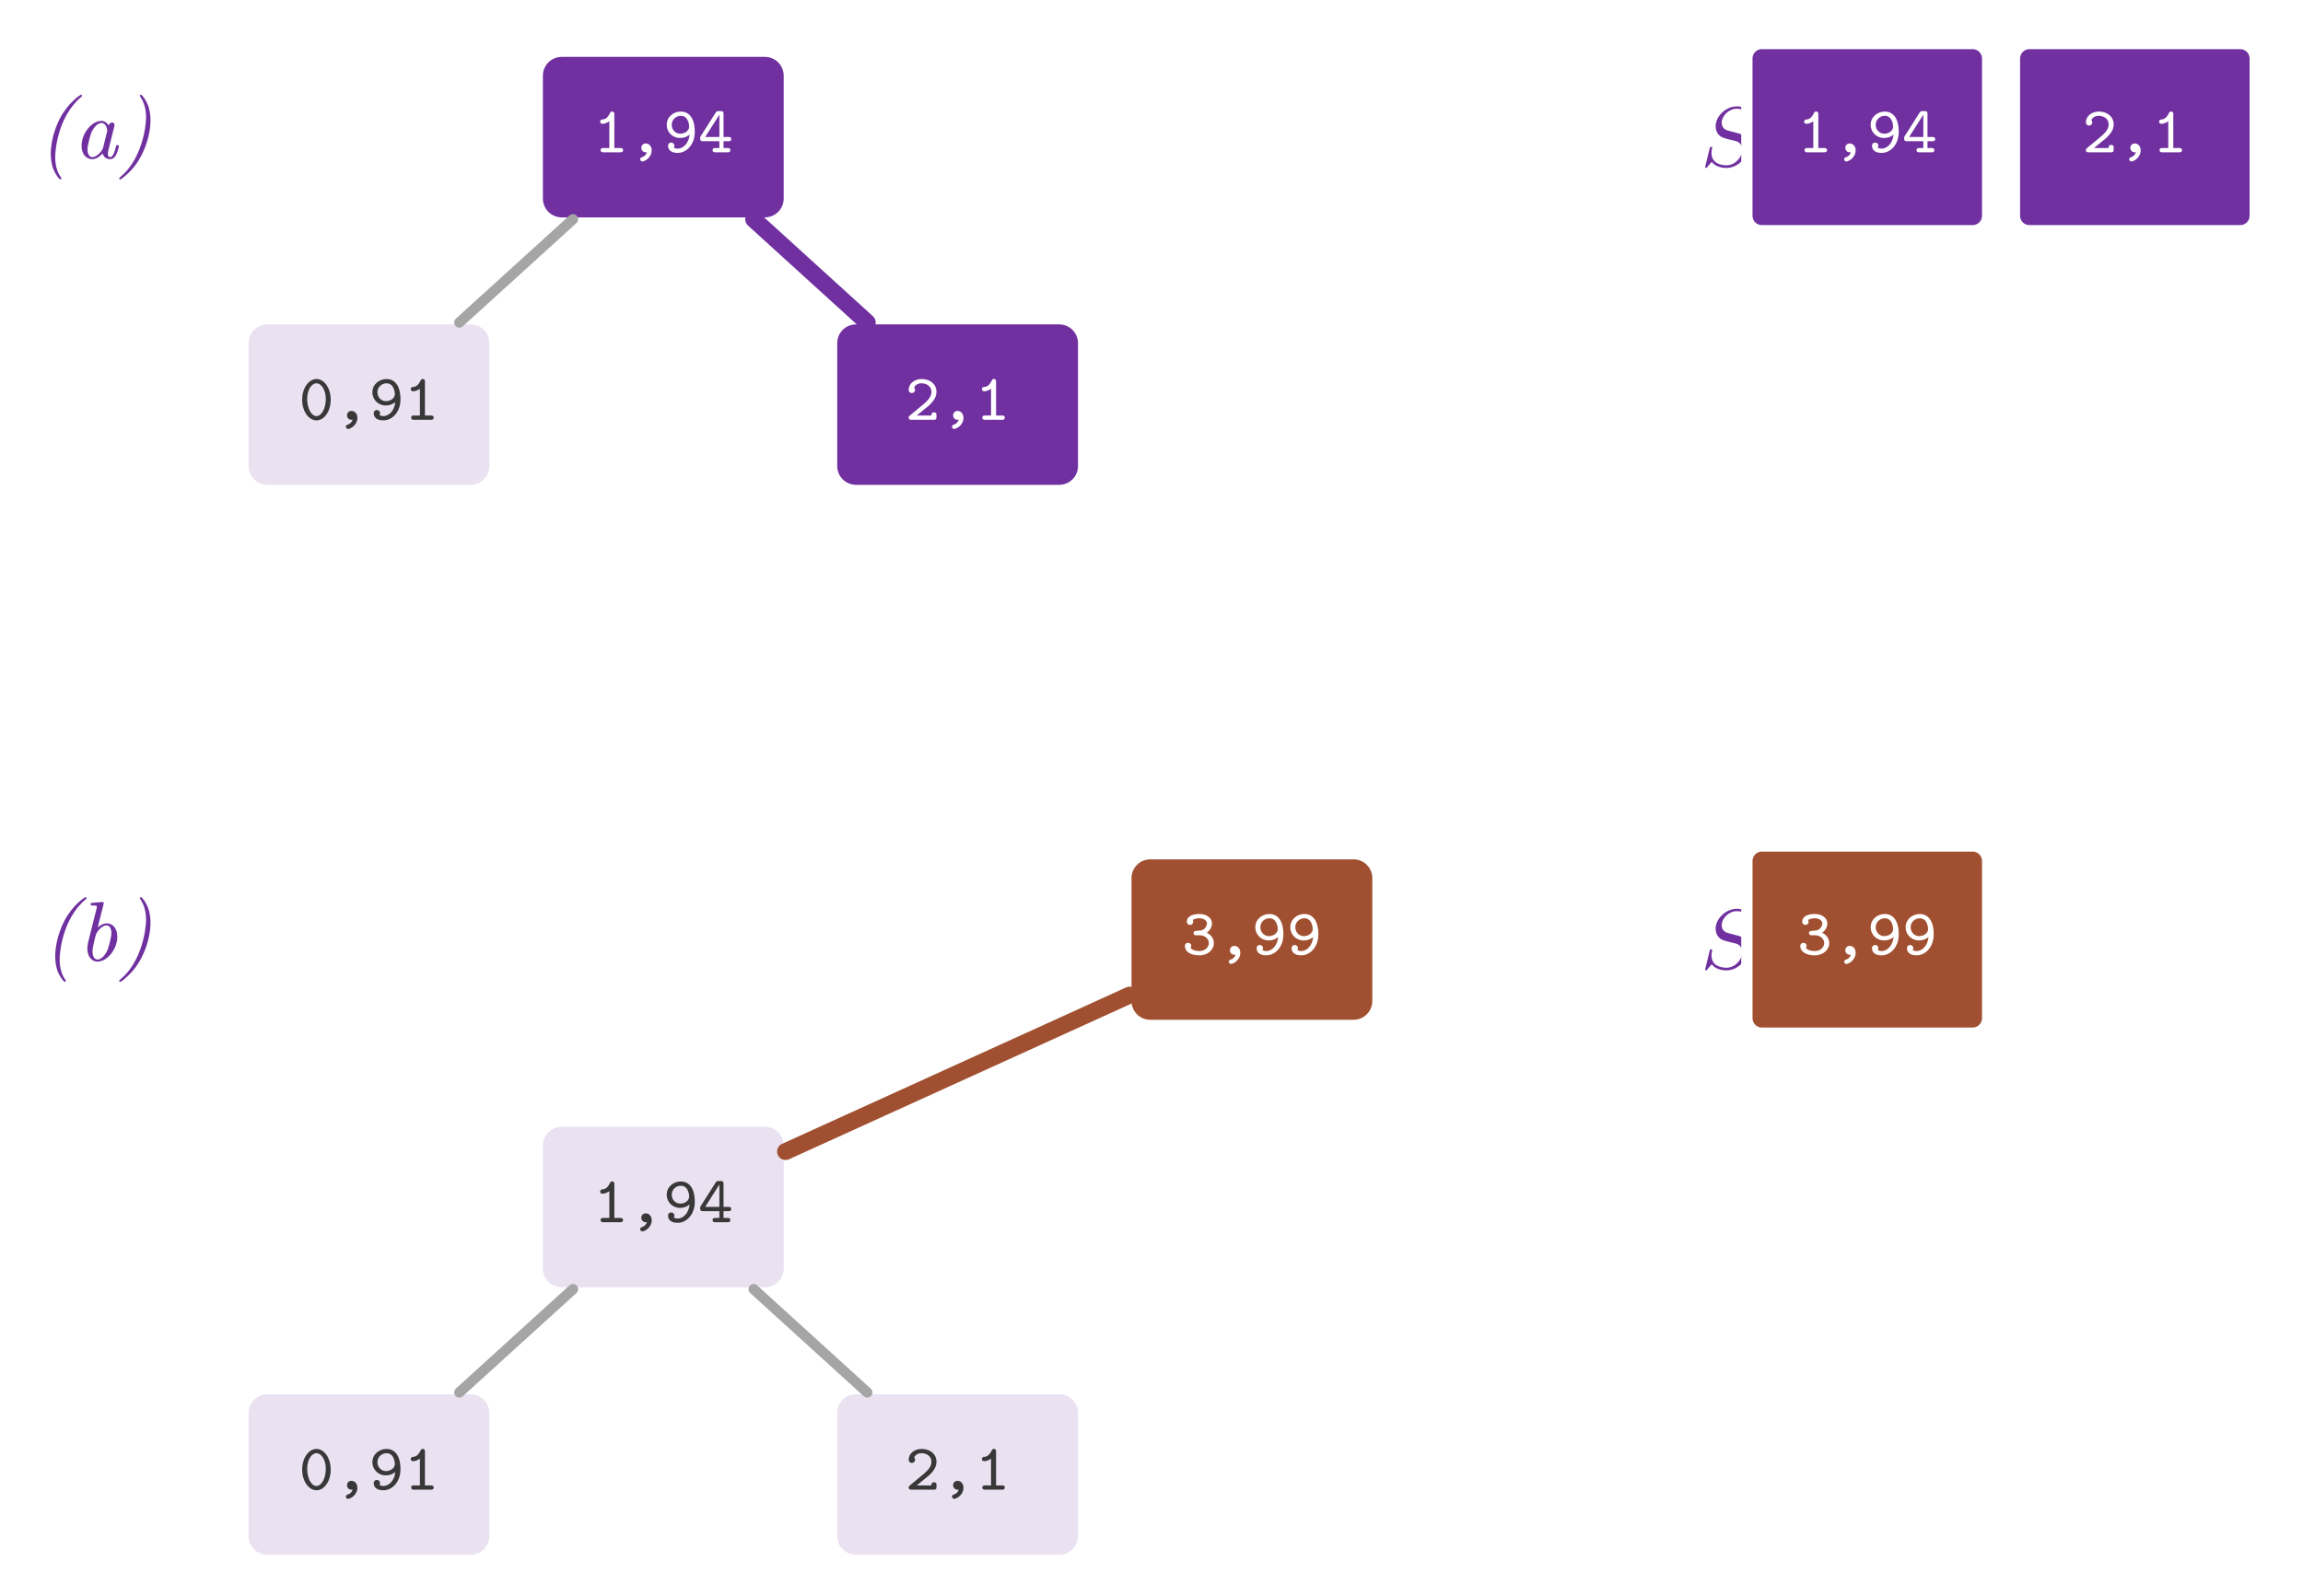
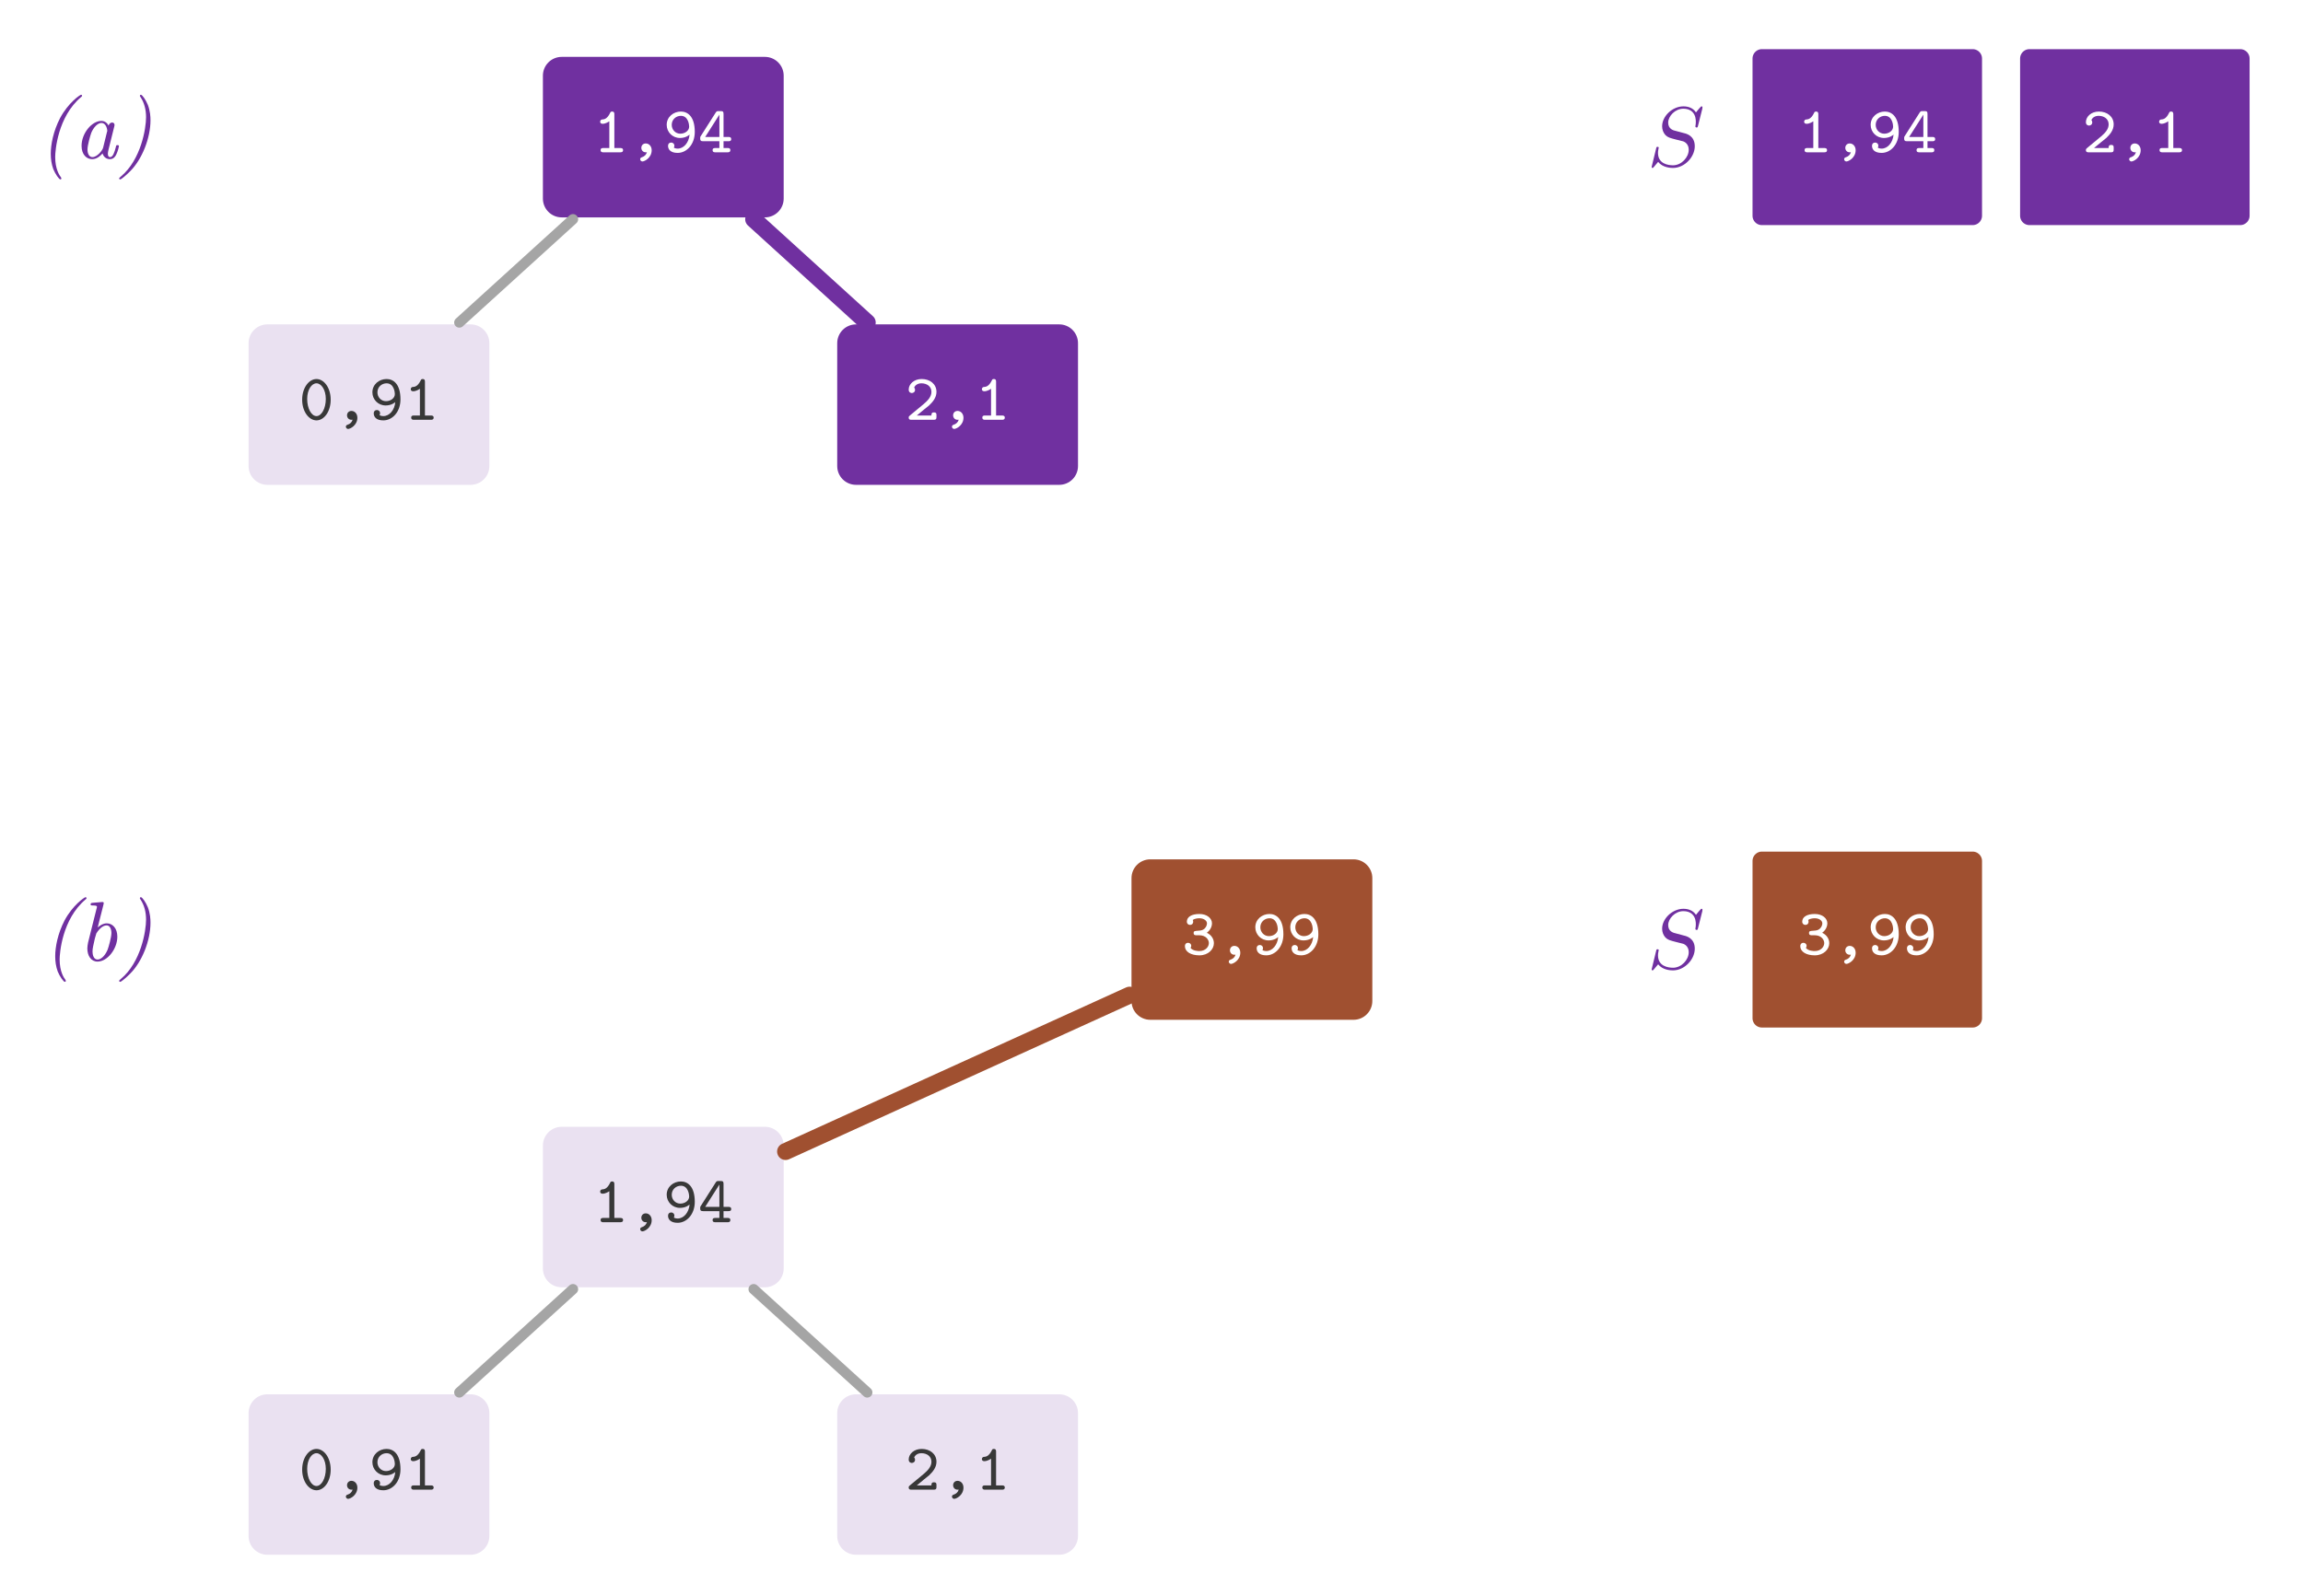
<svg xmlns="http://www.w3.org/2000/svg" xmlns:xlink="http://www.w3.org/1999/xlink" width="243.519pt" height="168.725pt" viewBox="0 0 243.519 168.725">
  <defs>
    <g>
      <g id="glyph-0-0">
        <path d="M 3.344 -2.125 C 3.344 -3.406 2.625 -4.312 1.844 -4.312 C 1.047 -4.312 0.328 -3.391 0.328 -2.125 C 0.328 -0.844 1.062 0.062 1.844 0.062 C 2.641 0.062 3.344 -0.859 3.344 -2.125 Z M 2.828 -2.203 C 2.828 -1.203 2.375 -0.391 1.844 -0.391 C 1.297 -0.391 0.859 -1.203 0.859 -2.203 C 0.859 -3.188 1.328 -3.859 1.844 -3.859 C 2.344 -3.859 2.828 -3.188 2.828 -2.203 Z M 2.828 -2.203 " />
      </g>
      <g id="glyph-0-1">
        <path d="M 2.469 -0.219 C 2.469 -0.641 2.188 -0.938 1.844 -0.938 C 1.547 -0.938 1.375 -0.719 1.375 -0.469 C 1.375 -0.25 1.531 0 1.844 0 C 1.922 0 1.938 0 1.969 -0.016 C 1.891 0.25 1.719 0.422 1.453 0.516 C 1.391 0.531 1.25 0.578 1.25 0.734 C 1.25 0.844 1.359 0.969 1.484 0.969 C 1.719 0.969 2.469 0.578 2.469 -0.219 Z M 2.469 -0.219 " />
      </g>
      <g id="glyph-0-2">
        <path d="M 3.328 -2.156 C 3.328 -3.828 2.547 -4.312 1.859 -4.312 C 1.078 -4.312 0.359 -3.75 0.359 -2.906 C 0.359 -2.141 0.969 -1.516 1.766 -1.516 C 2.375 -1.516 2.734 -1.828 2.781 -1.875 C 2.703 -1.016 2.156 -0.391 1.516 -0.391 C 1.5 -0.391 1.25 -0.391 1.109 -0.5 C 1.109 -0.5 1.172 -0.578 1.172 -0.703 C 1.172 -0.875 1.047 -1.031 0.828 -1.031 C 0.625 -1.031 0.5 -0.891 0.5 -0.688 C 0.5 -0.297 0.781 0.062 1.516 0.062 C 2.469 0.062 3.328 -0.828 3.328 -2.156 Z M 2.734 -2.719 C 2.734 -2.281 2.281 -1.969 1.797 -1.969 C 1.281 -1.969 0.891 -2.391 0.891 -2.906 C 0.891 -3.484 1.359 -3.859 1.859 -3.859 C 2.641 -3.859 2.734 -2.906 2.734 -2.719 Z M 2.734 -2.719 " />
      </g>
      <g id="glyph-0-3">
        <path d="M 3.141 -0.234 C 3.141 -0.453 2.922 -0.453 2.828 -0.453 L 2.219 -0.453 L 2.219 -4.016 C 2.219 -4.125 2.219 -4.312 1.984 -4.312 C 1.828 -4.312 1.797 -4.234 1.766 -4.156 C 1.453 -3.516 1.141 -3.484 0.922 -3.469 C 0.828 -3.469 0.719 -3.375 0.719 -3.234 C 0.719 -3.156 0.766 -3.016 0.969 -3.016 C 1.297 -3.016 1.594 -3.219 1.688 -3.281 L 1.688 -0.453 L 1.062 -0.453 C 0.953 -0.453 0.766 -0.453 0.766 -0.234 C 0.766 0 0.969 0 1.062 0 L 2.828 0 C 2.938 0 3.141 0 3.141 -0.234 Z M 3.141 -0.234 " />
      </g>
      <g id="glyph-0-4">
        <path d="M 3.484 -1.391 C 3.484 -1.625 3.281 -1.625 3.172 -1.625 L 2.672 -1.625 L 2.672 -4.047 C 2.672 -4.297 2.609 -4.359 2.375 -4.359 L 2.156 -4.359 C 1.984 -4.359 1.938 -4.344 1.844 -4.203 L 0.266 -1.719 C 0.203 -1.641 0.203 -1.625 0.203 -1.469 C 0.203 -1.266 0.25 -1.172 0.5 -1.172 L 2.234 -1.172 L 2.234 -0.453 L 1.828 -0.453 C 1.703 -0.453 1.516 -0.453 1.516 -0.234 C 1.516 0 1.703 0 1.828 0 L 3.094 0 C 3.203 0 3.391 0 3.391 -0.234 C 3.391 -0.453 3.203 -0.453 3.094 -0.453 L 2.672 -0.453 L 2.672 -1.172 L 3.172 -1.172 C 3.281 -1.172 3.484 -1.172 3.484 -1.391 Z M 2.234 -1.625 L 0.734 -1.625 L 2.234 -3.984 Z M 2.234 -1.625 " />
      </g>
      <g id="glyph-0-5">
        <path d="M 3.312 -0.297 L 3.312 -0.484 C 3.312 -0.625 3.312 -0.781 3.047 -0.781 C 2.781 -0.781 2.781 -0.625 2.781 -0.453 L 1.234 -0.453 C 1.75 -0.891 2.297 -1.328 2.531 -1.516 C 2.922 -1.891 3.312 -2.344 3.312 -2.953 C 3.312 -3.781 2.625 -4.312 1.75 -4.312 C 0.938 -4.312 0.375 -3.781 0.375 -3.188 C 0.375 -2.891 0.609 -2.828 0.703 -2.828 C 0.859 -2.828 1.047 -2.938 1.047 -3.172 C 1.047 -3.25 1.016 -3.344 0.953 -3.406 C 1.062 -3.672 1.344 -3.859 1.719 -3.859 C 2.281 -3.859 2.781 -3.547 2.781 -2.953 C 2.781 -2.438 2.391 -2.031 1.969 -1.672 L 0.5 -0.453 C 0.406 -0.375 0.375 -0.344 0.375 -0.234 C 0.375 0 0.562 0 0.672 0 L 3.016 0 C 3.25 0 3.312 -0.062 3.312 -0.297 Z M 3.312 -0.297 " />
      </g>
      <g id="glyph-0-6">
        <path d="M 3.375 -1.219 C 3.375 -1.609 3.172 -2.062 2.625 -2.328 C 2.922 -2.531 3.172 -2.906 3.172 -3.328 C 3.172 -3.859 2.641 -4.312 1.844 -4.312 C 1.016 -4.312 0.516 -4 0.516 -3.5 C 0.516 -3.281 0.672 -3.156 0.859 -3.156 C 1.047 -3.156 1.188 -3.297 1.188 -3.484 C 1.188 -3.609 1.156 -3.641 1.141 -3.672 C 1.359 -3.859 1.797 -3.859 1.844 -3.859 C 2.328 -3.859 2.641 -3.594 2.641 -3.328 C 2.641 -3.219 2.609 -2.969 2.375 -2.75 C 2.172 -2.578 1.969 -2.562 1.75 -2.547 C 1.344 -2.516 1.234 -2.516 1.234 -2.297 C 1.234 -2.062 1.422 -2.062 1.531 -2.062 L 1.828 -2.062 C 2.547 -2.062 2.844 -1.578 2.844 -1.234 C 2.844 -0.828 2.469 -0.391 1.844 -0.391 C 1.75 -0.391 1.172 -0.391 0.906 -0.719 L 0.922 -0.734 C 0.953 -0.812 0.953 -0.828 0.969 -0.891 C 0.969 -0.891 0.984 -0.906 0.984 -0.938 C 0.984 -1.109 0.844 -1.266 0.641 -1.266 C 0.469 -1.266 0.312 -1.156 0.312 -0.922 C 0.312 -0.297 0.969 0.062 1.844 0.062 C 2.781 0.062 3.375 -0.578 3.375 -1.219 Z M 3.375 -1.219 " />
      </g>
      <g id="glyph-1-0">
        <path d="M 2.516 2.125 C 2.516 2.109 2.5 2.078 2.469 2.016 C 2.312 1.812 1.859 1.156 1.859 -0.141 C 1.859 -0.75 2.109 -4.391 4.609 -6.484 C 4.688 -6.547 4.703 -6.578 4.703 -6.609 C 4.703 -6.641 4.688 -6.719 4.594 -6.719 C 4.5 -6.719 3.25 -5.891 2.375 -4.25 C 1.656 -2.859 1.391 -1.453 1.391 -0.469 C 1.391 0.078 1.469 0.625 1.656 1.141 C 1.875 1.672 2.266 2.234 2.406 2.234 C 2.516 2.234 2.516 2.125 2.516 2.125 Z M 2.516 2.125 " />
      </g>
      <g id="glyph-1-1">
        <path d="M 4.844 -1.281 C 4.844 -1.391 4.734 -1.391 4.688 -1.391 C 4.562 -1.391 4.547 -1.359 4.516 -1.188 C 4.359 -0.594 4.203 -0.125 3.906 -0.125 C 3.734 -0.125 3.672 -0.266 3.672 -0.5 C 3.672 -0.578 3.703 -0.766 3.75 -0.953 L 4.344 -3.344 C 4.375 -3.469 4.375 -3.484 4.375 -3.531 C 4.375 -3.688 4.266 -3.781 4.125 -3.781 C 4 -3.781 3.812 -3.703 3.75 -3.453 C 3.656 -3.641 3.422 -3.953 2.984 -3.953 C 1.984 -3.953 0.891 -2.656 0.891 -1.312 C 0.891 -0.391 1.422 0.094 2.016 0.094 C 2.547 0.094 2.953 -0.328 3.109 -0.516 C 3.219 -0.125 3.531 0.094 3.891 0.094 C 4.312 0.094 4.5 -0.266 4.562 -0.406 C 4.734 -0.75 4.844 -1.25 4.844 -1.281 Z M 3.172 -1.125 C 3.094 -0.812 2.531 -0.125 2.047 -0.125 C 1.547 -0.125 1.516 -0.781 1.516 -0.922 C 1.516 -1.375 1.797 -2.359 1.922 -2.703 C 2.156 -3.266 2.594 -3.734 2.984 -3.734 C 3.531 -3.734 3.609 -2.984 3.609 -2.922 C 3.609 -2.875 3.609 -2.859 3.578 -2.781 Z M 3.172 -1.125 " />
      </g>
      <g id="glyph-1-2">
        <path d="M 3.484 -4.016 C 3.484 -4.406 3.453 -5 3.203 -5.656 C 2.984 -6.188 2.609 -6.719 2.469 -6.719 C 2.391 -6.719 2.359 -6.656 2.359 -6.609 C 2.359 -6.594 2.359 -6.578 2.422 -6.484 C 2.844 -5.859 3.016 -5.109 3.016 -4.344 C 3.016 -3.156 2.484 0.141 0.359 1.922 C 0.172 2.078 0.172 2.094 0.172 2.125 C 0.172 2.188 0.203 2.234 0.281 2.234 C 0.406 2.234 0.953 1.75 1.312 1.391 C 2.609 0.109 3.484 -2.156 3.484 -4.016 Z M 3.484 -4.016 " />
      </g>
      <g id="glyph-1-3">
        <path d="M 4.203 -2.547 C 4.203 -3.422 3.703 -3.953 3.078 -3.953 C 2.609 -3.953 2.203 -3.578 2.125 -3.516 L 2.734 -5.922 C 2.75 -6.047 2.766 -6.062 2.766 -6.094 C 2.766 -6.203 2.688 -6.219 2.531 -6.203 L 1.609 -6.125 C 1.469 -6.109 1.375 -6.109 1.375 -5.953 C 1.375 -5.844 1.469 -5.844 1.625 -5.844 C 2.047 -5.844 2.047 -5.766 2.047 -5.688 C 2.047 -5.625 2.016 -5.547 2 -5.484 L 1.109 -1.922 C 1.062 -1.703 1.031 -1.438 1.031 -1.297 C 1.031 -0.531 1.422 0.094 2.109 0.094 C 3.141 0.094 4.203 -1.234 4.203 -2.547 Z M 3.172 -1.156 C 2.859 -0.422 2.422 -0.125 2.109 -0.125 C 1.688 -0.125 1.578 -0.641 1.578 -0.969 C 1.578 -1.312 1.672 -1.641 1.828 -2.359 C 1.875 -2.547 1.969 -2.859 1.984 -2.891 C 2.391 -3.531 2.781 -3.734 3.062 -3.734 C 3.578 -3.734 3.578 -2.984 3.578 -2.938 C 3.578 -2.484 3.281 -1.438 3.172 -1.156 Z M 3.172 -1.156 " />
      </g>
      <g id="glyph-2-0">
        <path d="M 5.062 -2.094 C 5.062 -3.203 4.188 -3.422 3.906 -3.484 L 3.094 -3.703 C 2.797 -3.766 2.25 -3.906 2.25 -4.594 C 2.25 -5.266 2.969 -6.062 3.859 -6.062 C 4.219 -6.062 4.562 -5.969 4.812 -5.719 C 5.156 -5.375 5.172 -4.891 5.172 -4.672 C 5.172 -4.375 5.125 -4.266 5.125 -4.203 C 5.125 -4.125 5.172 -4.078 5.25 -4.078 C 5.359 -4.078 5.359 -4.094 5.406 -4.266 L 5.859 -6.062 C 5.875 -6.172 5.875 -6.188 5.875 -6.219 C 5.875 -6.219 5.875 -6.312 5.781 -6.312 C 5.734 -6.312 5.719 -6.297 5.609 -6.172 C 5.484 -6.047 5.594 -6.156 5.188 -5.672 C 4.859 -6.172 4.328 -6.312 3.859 -6.312 C 2.703 -6.312 1.609 -5.281 1.609 -4.203 C 1.609 -3.844 1.734 -3.531 1.953 -3.281 C 2.219 -3.016 2.438 -2.969 3.094 -2.797 L 3.844 -2.609 C 4.125 -2.5 4.422 -2.234 4.422 -1.719 C 4.422 -0.922 3.656 -0.078 2.766 -0.078 C 2.234 -0.078 1.172 -0.234 1.172 -1.391 C 1.172 -1.469 1.172 -1.609 1.234 -1.875 C 1.25 -1.906 1.25 -1.938 1.25 -1.938 C 1.25 -1.969 1.234 -2.031 1.125 -2.031 C 1.016 -2.031 1 -1.984 0.969 -1.828 L 0.5 0.094 C 0.5 0.156 0.531 0.203 0.594 0.203 C 0.641 0.203 0.656 0.188 0.766 0.062 C 0.828 0 1.078 -0.328 1.188 -0.438 C 1.656 0.156 2.484 0.203 2.75 0.203 C 3.984 0.203 5.062 -0.953 5.062 -2.094 Z M 5.062 -2.094 " />
      </g>
    </g>
    <clipPath id="clip-0">
      <path clip-rule="nonzero" d="M 54 0.027 L 118 0.027 L 118 60 L 54 60 Z M 54 0.027 " />
    </clipPath>
    <clipPath id="clip-1">
      <path clip-rule="nonzero" d="M 167 0.027 L 228 0.027 L 228 42 L 167 42 Z M 167 0.027 " />
    </clipPath>
    <clipPath id="clip-2">
      <path clip-rule="nonzero" d="M 196 0.027 L 243.039 0.027 L 243.039 42 L 196 42 Z M 196 0.027 " />
    </clipPath>
  </defs>
  <path fill-rule="nonzero" fill="rgb(91.817%, 88.155%, 94.565%)" fill-opacity="1" d="M 49.758 34.309 L 28.273 34.309 C 27.176 34.309 26.285 35.199 26.285 36.297 L 26.285 49.293 C 26.285 50.391 27.176 51.281 28.273 51.281 L 49.758 51.281 C 50.859 51.281 51.746 50.391 51.746 49.293 L 51.746 36.297 C 51.746 35.199 50.859 34.309 49.758 34.309 Z M 49.758 34.309 " />
  <g fill="rgb(21.999%, 21.999%, 21.999%)" fill-opacity="1">
    <use xlink:href="#glyph-0-0" x="31.623" y="44.401" />
    <use xlink:href="#glyph-0-1" x="35.32" y="44.401" />
    <use xlink:href="#glyph-0-2" x="39.018" y="44.401" />
    <use xlink:href="#glyph-0-3" x="42.714" y="44.401" />
  </g>
  <path fill-rule="nonzero" fill="rgb(43.921%, 18.825%, 62.746%)" fill-opacity="1" d="M 80.879 6.016 L 59.395 6.016 C 58.297 6.016 57.406 6.906 57.406 8.004 L 57.406 21.004 C 57.406 22.102 58.297 22.992 59.395 22.992 L 80.879 22.992 C 81.977 22.992 82.867 22.102 82.867 21.004 L 82.867 8.004 C 82.867 6.906 81.977 6.016 80.879 6.016 Z M 80.879 6.016 " />
  <g fill="rgb(100%, 100%, 100%)" fill-opacity="1">
    <use xlink:href="#glyph-0-3" x="62.742" y="16.11" />
    <use xlink:href="#glyph-0-1" x="66.44" y="16.11" />
    <use xlink:href="#glyph-0-2" x="70.138" y="16.11" />
    <use xlink:href="#glyph-0-4" x="73.834" y="16.11" />
  </g>
  <path fill-rule="nonzero" fill="rgb(43.921%, 18.825%, 62.746%)" fill-opacity="1" d="M 112 34.309 L 90.516 34.309 C 89.418 34.309 88.527 35.199 88.527 36.297 L 88.527 49.293 C 88.527 50.391 89.418 51.281 90.516 51.281 L 112 51.281 C 113.098 51.281 113.988 50.391 113.988 49.293 L 113.988 36.297 C 113.988 35.199 113.098 34.309 112 34.309 Z M 112 34.309 " />
  <g fill="rgb(100%, 100%, 100%)" fill-opacity="1">
    <use xlink:href="#glyph-0-5" x="95.71" y="44.401" />
    <use xlink:href="#glyph-0-1" x="99.408" y="44.401" />
    <use xlink:href="#glyph-0-3" x="103.106" y="44.401" />
  </g>
  <path fill="none" stroke-width="1.096" stroke-linecap="round" stroke-linejoin="miter" stroke="rgb(64.899%, 64.899%, 64.899%)" stroke-opacity="1" stroke-miterlimit="10" d="M 21.612 -8.704 L 9.572 -19.644 " transform="matrix(0.998029, 0, 0, -0.998029, 39.01693, 14.50448)" />
  <g clip-path="url(#clip-0)">
    <path fill="none" stroke-width="1.793" stroke-linecap="round" stroke-linejoin="miter" stroke="rgb(43.921%, 18.825%, 62.746%)" stroke-opacity="1" stroke-miterlimit="10" d="M 40.755 -8.704 L 52.79 -19.644 " transform="matrix(0.998029, 0, 0, -0.998029, 39.01693, 14.50448)" />
  </g>
  <g fill="rgb(43.921%, 18.825%, 62.746%)" fill-opacity="1">
    <use xlink:href="#glyph-1-0" x="3.977" y="16.741" />
    <use xlink:href="#glyph-1-1" x="7.734" y="16.741" />
    <use xlink:href="#glyph-1-2" x="12.429" y="16.741" />
  </g>
  <g fill="rgb(43.921%, 18.825%, 62.746%)" fill-opacity="1">
-     <use xlink:href="#glyph-2-0" x="179.802" y="17.561" />
+     <use xlink:href="#glyph-2-0" x="174.144" y="17.561" />
  </g>
  <path fill-rule="nonzero" fill="rgb(43.921%, 18.825%, 62.746%)" fill-opacity="1" d="M 208.586 4.602 L 186.305 4.602 C 185.426 4.602 184.715 5.316 184.715 6.195 L 184.715 22.816 C 184.715 23.695 185.426 24.406 186.305 24.406 L 208.586 24.406 C 209.465 24.406 210.176 23.695 210.176 22.816 L 210.176 6.195 C 210.176 5.316 209.465 4.602 208.586 4.602 Z M 208.586 4.602 " />
  <g clip-path="url(#clip-1)">
    <path fill="none" stroke-width="1.196" stroke-linecap="round" stroke-linejoin="miter" stroke="rgb(100%, 100%, 100%)" stroke-opacity="1" stroke-miterlimit="10" d="M 169.904 9.922 L 147.579 9.922 C 146.698 9.922 145.986 9.206 145.986 8.326 L 145.986 -8.328 C 145.986 -9.209 146.698 -9.921 147.579 -9.921 L 169.904 -9.921 C 170.785 -9.921 171.497 -9.209 171.497 -8.328 L 171.497 8.326 C 171.497 9.206 170.785 9.922 169.904 9.922 Z M 169.904 9.922 " transform="matrix(0.998029, 0, 0, -0.998029, 39.01693, 14.50448)" />
  </g>
  <g fill="rgb(100%, 100%, 100%)" fill-opacity="1">
    <use xlink:href="#glyph-0-3" x="190.05" y="16.11" />
    <use xlink:href="#glyph-0-1" x="193.747" y="16.11" />
    <use xlink:href="#glyph-0-2" x="197.445" y="16.11" />
    <use xlink:href="#glyph-0-4" x="201.141" y="16.11" />
  </g>
  <path fill-rule="nonzero" fill="rgb(43.921%, 18.825%, 62.746%)" fill-opacity="1" d="M 236.879 4.602 L 214.598 4.602 C 213.719 4.602 213.008 5.316 213.008 6.195 L 213.008 22.816 C 213.008 23.695 213.719 24.406 214.598 24.406 L 236.879 24.406 C 237.754 24.406 238.469 23.695 238.469 22.816 L 238.469 6.195 C 238.469 5.316 237.754 4.602 236.879 4.602 Z M 236.879 4.602 " />
  <g clip-path="url(#clip-2)">
    <path fill="none" stroke-width="1.196" stroke-linecap="round" stroke-linejoin="miter" stroke="rgb(100%, 100%, 100%)" stroke-opacity="1" stroke-miterlimit="10" d="M 198.253 9.922 L 175.928 9.922 C 175.047 9.922 174.335 9.206 174.335 8.326 L 174.335 -8.328 C 174.335 -9.209 175.047 -9.921 175.928 -9.921 L 198.253 -9.921 C 199.13 -9.921 199.846 -9.209 199.846 -8.328 L 199.846 8.326 C 199.846 9.206 199.13 9.922 198.253 9.922 Z M 198.253 9.922 " transform="matrix(0.998029, 0, 0, -0.998029, 39.01693, 14.50448)" />
  </g>
  <g fill="rgb(100%, 100%, 100%)" fill-opacity="1">
    <use xlink:href="#glyph-0-5" x="220.188" y="16.11" />
    <use xlink:href="#glyph-0-1" x="223.886" y="16.11" />
    <use xlink:href="#glyph-0-3" x="227.584" y="16.11" />
  </g>
  <path fill-rule="nonzero" fill="rgb(91.817%, 88.155%, 94.565%)" fill-opacity="1" d="M 49.758 147.473 L 28.273 147.473 C 27.176 147.473 26.285 148.363 26.285 149.461 L 26.285 162.457 C 26.285 163.555 27.176 164.445 28.273 164.445 L 49.758 164.445 C 50.859 164.445 51.746 163.555 51.746 162.457 L 51.746 149.461 C 51.746 148.363 50.859 147.473 49.758 147.473 Z M 49.758 147.473 " />
  <g fill="rgb(21.999%, 21.999%, 21.999%)" fill-opacity="1">
    <use xlink:href="#glyph-0-0" x="31.623" y="157.563" />
    <use xlink:href="#glyph-0-1" x="35.32" y="157.563" />
    <use xlink:href="#glyph-0-2" x="39.018" y="157.563" />
    <use xlink:href="#glyph-0-3" x="42.714" y="157.563" />
  </g>
  <path fill-rule="nonzero" fill="rgb(91.817%, 88.155%, 94.565%)" fill-opacity="1" d="M 80.879 119.18 L 59.395 119.18 C 58.297 119.18 57.406 120.07 57.406 121.168 L 57.406 134.168 C 57.406 135.266 58.297 136.156 59.395 136.156 L 80.879 136.156 C 81.977 136.156 82.867 135.266 82.867 134.168 L 82.867 121.168 C 82.867 120.07 81.977 119.18 80.879 119.18 Z M 80.879 119.18 " />
  <g fill="rgb(21.999%, 21.999%, 21.999%)" fill-opacity="1">
    <use xlink:href="#glyph-0-3" x="62.742" y="129.273" />
    <use xlink:href="#glyph-0-1" x="66.44" y="129.273" />
    <use xlink:href="#glyph-0-2" x="70.138" y="129.273" />
    <use xlink:href="#glyph-0-4" x="73.834" y="129.273" />
  </g>
  <path fill-rule="nonzero" fill="rgb(91.817%, 88.155%, 94.565%)" fill-opacity="1" d="M 112 147.473 L 90.516 147.473 C 89.418 147.473 88.527 148.363 88.527 149.461 L 88.527 162.457 C 88.527 163.555 89.418 164.445 90.516 164.445 L 112 164.445 C 113.098 164.445 113.988 163.555 113.988 162.457 L 113.988 149.461 C 113.988 148.363 113.098 147.473 112 147.473 Z M 112 147.473 " />
  <g fill="rgb(21.999%, 21.999%, 21.999%)" fill-opacity="1">
    <use xlink:href="#glyph-0-5" x="95.71" y="157.563" />
    <use xlink:href="#glyph-0-1" x="99.408" y="157.563" />
    <use xlink:href="#glyph-0-3" x="103.106" y="157.563" />
  </g>
  <path fill-rule="nonzero" fill="rgb(62.746%, 31.374%, 18.825%)" fill-opacity="1" d="M 143.121 90.891 L 121.633 90.891 C 120.535 90.891 119.645 91.781 119.645 92.879 L 119.645 105.875 C 119.645 106.973 120.535 107.863 121.633 107.863 L 143.121 107.863 C 144.219 107.863 145.109 106.973 145.109 105.875 L 145.109 92.879 C 145.109 91.781 144.219 90.891 143.121 90.891 Z M 143.121 90.891 " />
  <g fill="rgb(100%, 100%, 100%)" fill-opacity="1">
    <use xlink:href="#glyph-0-6" x="124.982" y="100.983" />
    <use xlink:href="#glyph-0-1" x="128.68" y="100.983" />
    <use xlink:href="#glyph-0-2" x="132.378" y="100.983" />
    <use xlink:href="#glyph-0-2" x="136.074" y="100.983" />
  </g>
  <path fill="none" stroke-width="1.793" stroke-linecap="round" stroke-linejoin="miter" stroke="rgb(62.746%, 31.374%, 18.825%)" stroke-opacity="1" stroke-miterlimit="10" d="M 80.587 -90.929 L 44.136 -107.504 " transform="matrix(0.998029, 0, 0, -0.998029, 39.01693, 14.50448)" />
  <path fill="none" stroke-width="1.096" stroke-linecap="round" stroke-linejoin="miter" stroke="rgb(64.899%, 64.899%, 64.899%)" stroke-opacity="1" stroke-miterlimit="10" d="M 21.612 -122.092 L 9.572 -133.031 " transform="matrix(0.998029, 0, 0, -0.998029, 39.01693, 14.50448)" />
  <path fill="none" stroke-width="1.096" stroke-linecap="round" stroke-linejoin="miter" stroke="rgb(64.899%, 64.899%, 64.899%)" stroke-opacity="1" stroke-miterlimit="10" d="M 40.755 -122.092 L 52.79 -133.031 " transform="matrix(0.998029, 0, 0, -0.998029, 39.01693, 14.50448)" />
  <g fill="rgb(43.921%, 18.825%, 62.746%)" fill-opacity="1">
    <use xlink:href="#glyph-1-0" x="4.447" y="101.613" />
    <use xlink:href="#glyph-1-3" x="8.204" y="101.613" />
    <use xlink:href="#glyph-1-2" x="12.429" y="101.613" />
  </g>
  <g fill="rgb(43.921%, 18.825%, 62.746%)" fill-opacity="1">
-     <use xlink:href="#glyph-2-0" x="179.802" y="102.434" />
+     <use xlink:href="#glyph-2-0" x="174.144" y="102.434" />
  </g>
  <path fill-rule="nonzero" fill="rgb(62.746%, 31.374%, 18.825%)" fill-opacity="1" stroke-width="1.196" stroke-linecap="round" stroke-linejoin="miter" stroke="rgb(100%, 100%, 100%)" stroke-opacity="1" stroke-miterlimit="10" d="M 169.904 -75.12 L 147.579 -75.12 C 146.698 -75.12 145.986 -75.833 145.986 -76.713 L 145.986 -93.367 C 145.986 -94.248 146.698 -94.96 147.579 -94.96 L 169.904 -94.96 C 170.785 -94.96 171.497 -94.248 171.497 -93.367 L 171.497 -76.713 C 171.497 -75.833 170.785 -75.12 169.904 -75.12 Z M 169.904 -75.12 " transform="matrix(0.998029, 0, 0, -0.998029, 39.01693, 14.50448)" />
  <g fill="rgb(100%, 100%, 100%)" fill-opacity="1">
    <use xlink:href="#glyph-0-6" x="190.051" y="100.983" />
    <use xlink:href="#glyph-0-1" x="193.748" y="100.983" />
    <use xlink:href="#glyph-0-2" x="197.446" y="100.983" />
    <use xlink:href="#glyph-0-2" x="201.142" y="100.983" />
  </g>
</svg>
